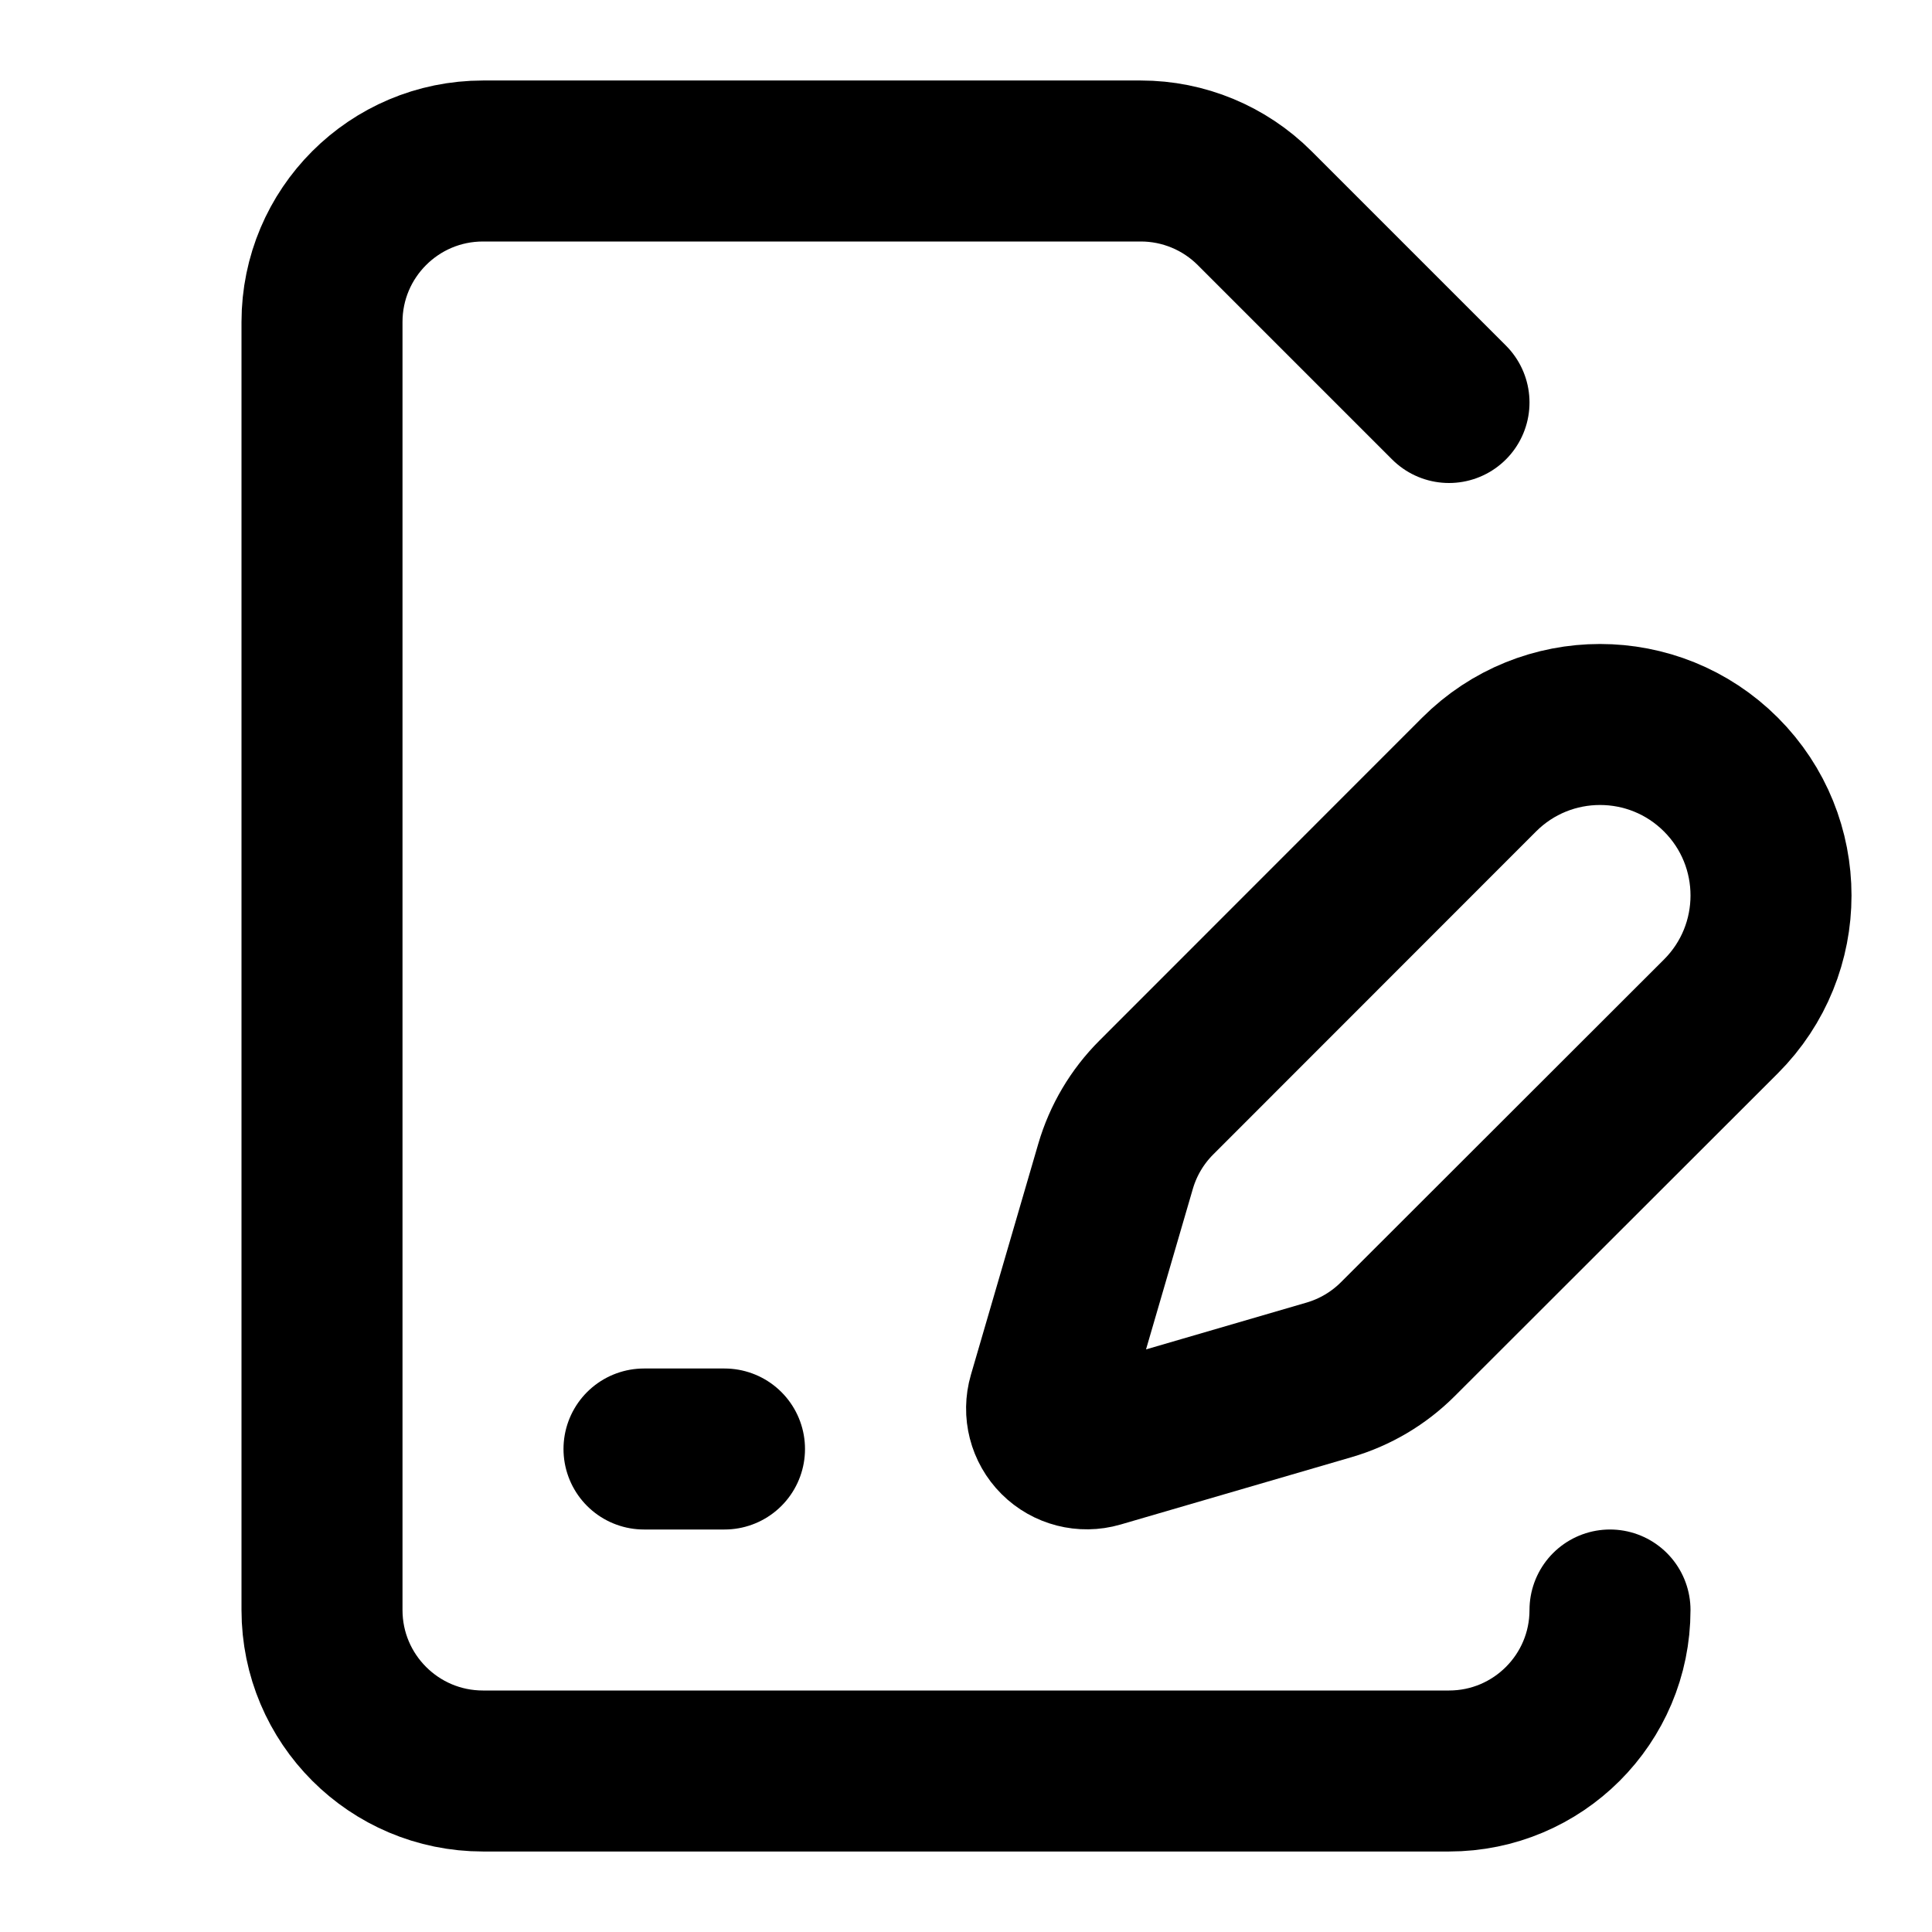
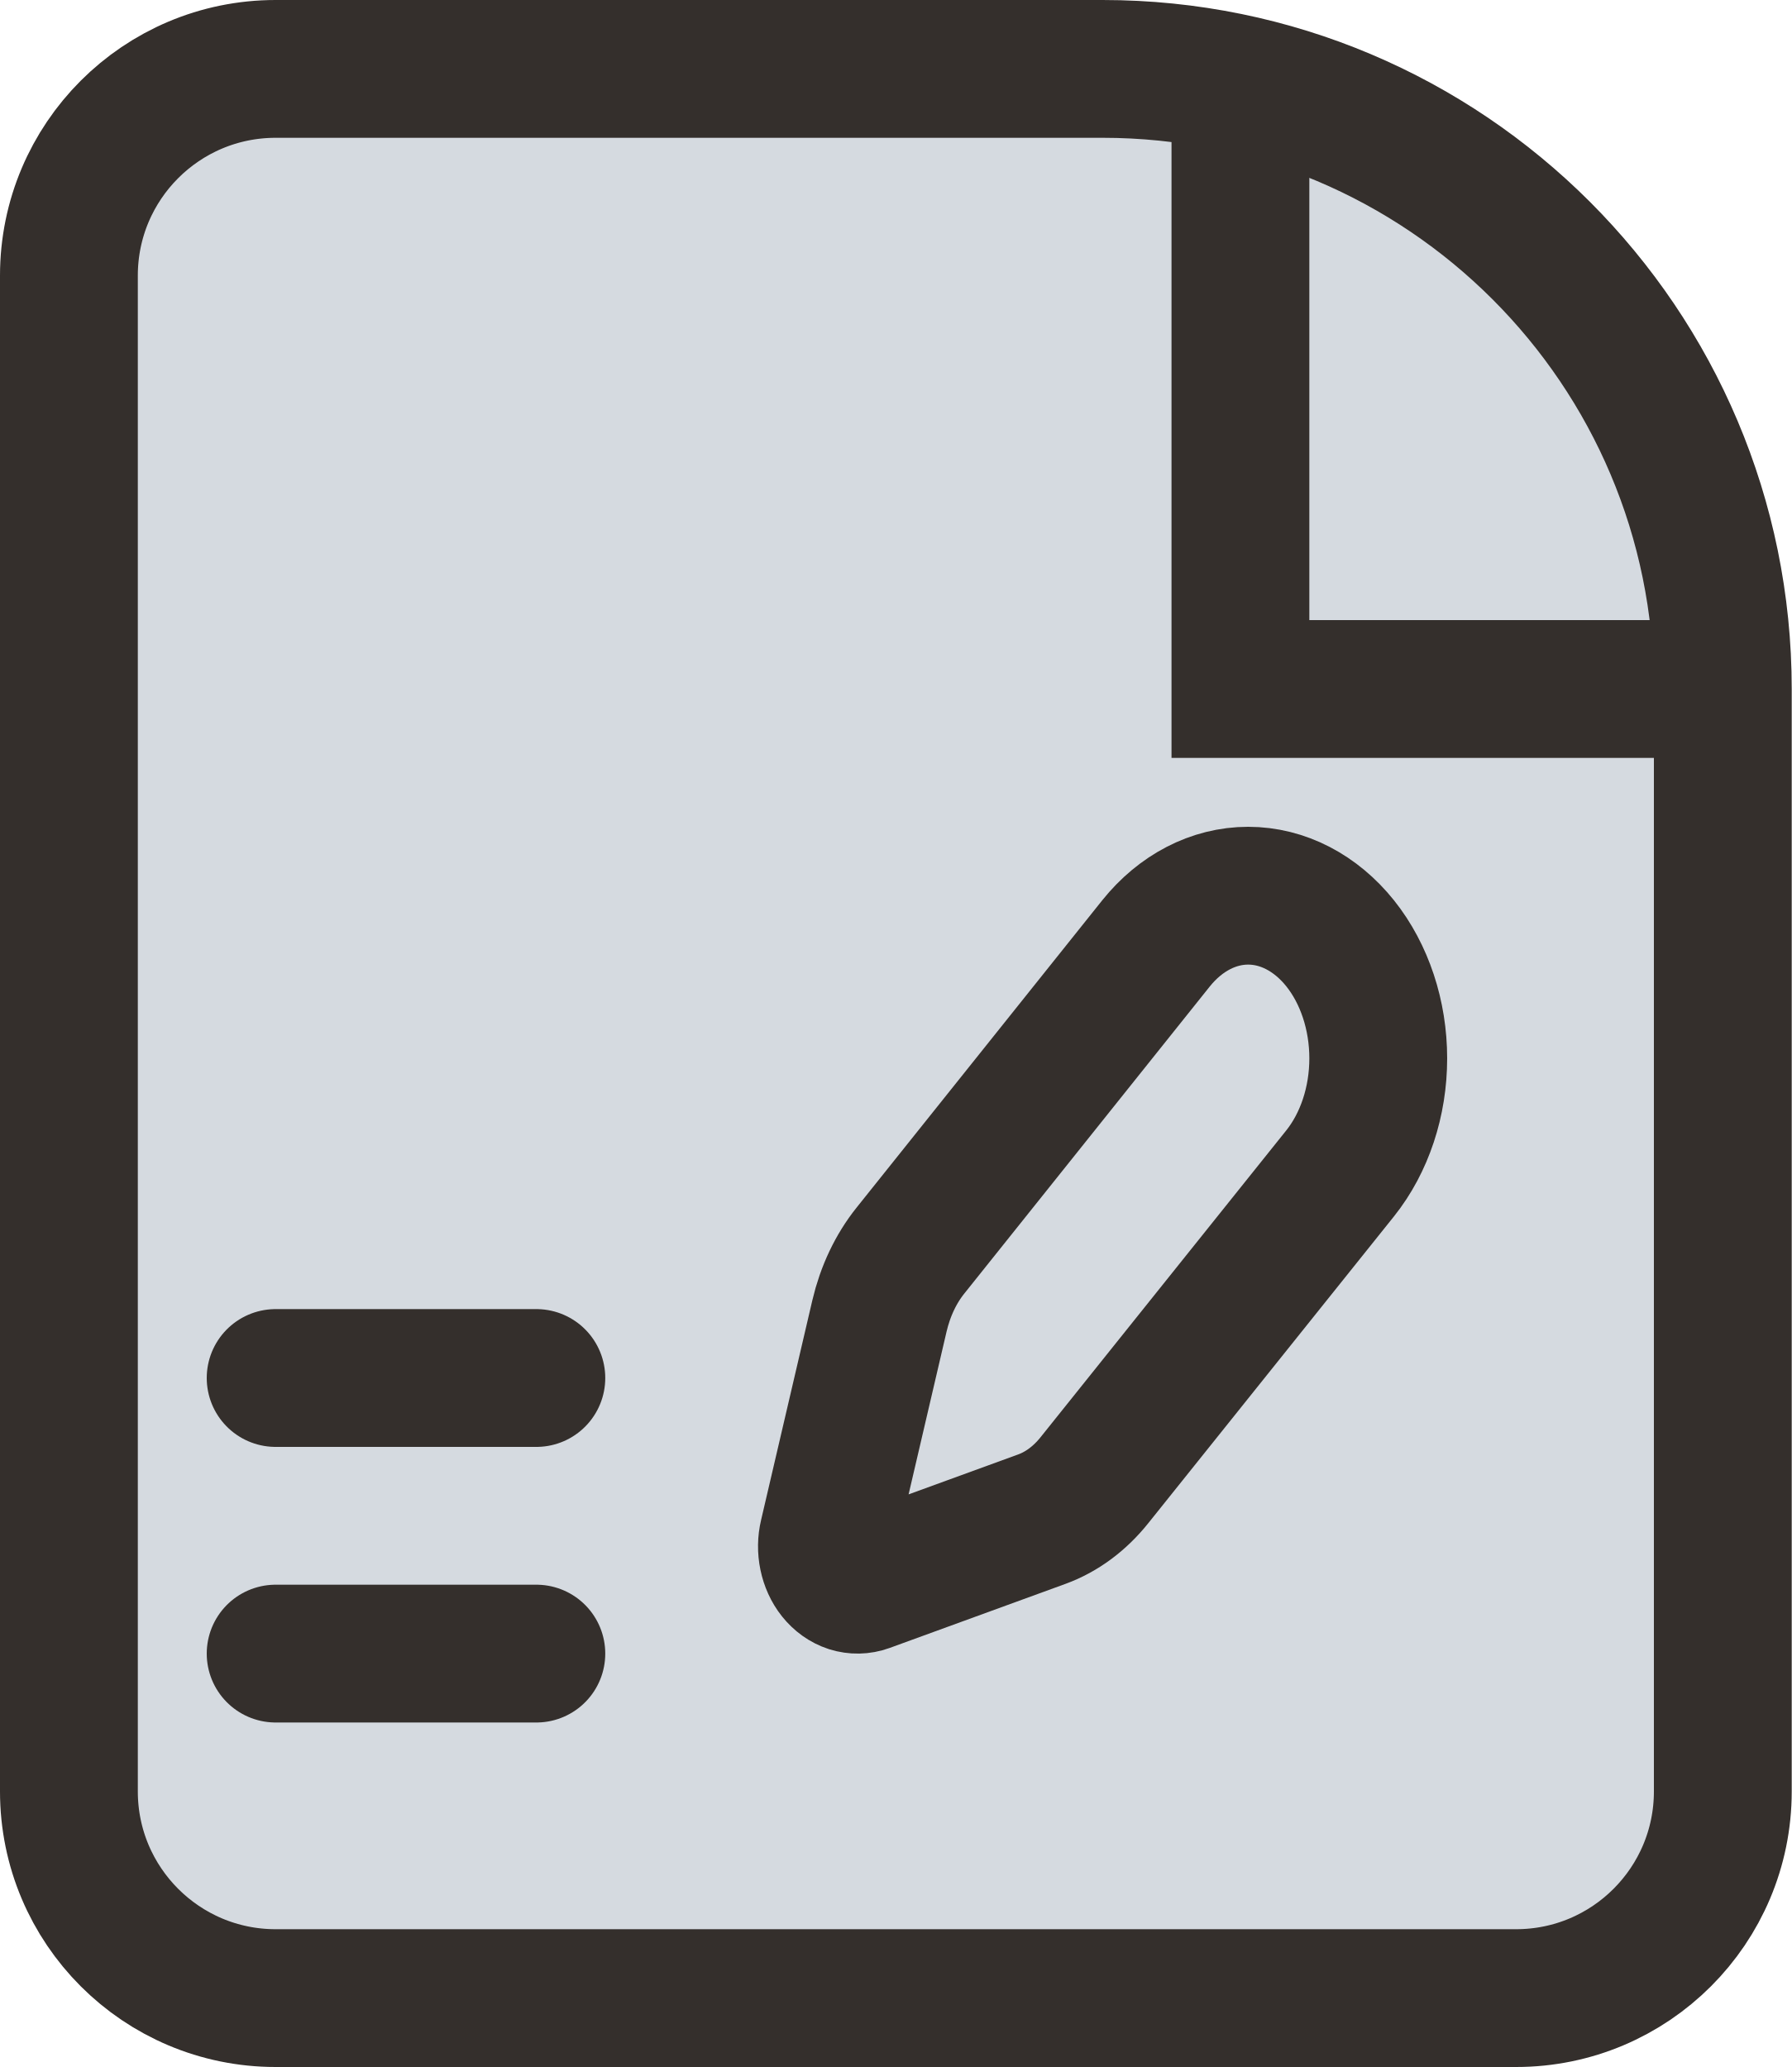
- <svg xmlns="http://www.w3.org/2000/svg" width="24" height="24" viewBox="0 0 24 24" fill="none" stroke="currentColor" stroke-width="2" stroke-linecap="round" stroke-linejoin="round" class="lucide lucide-file-pen-line-icon lucide-file-pen-line">
-   <path d="m18 5-2.414-2.414A2 2 0 0 0 14.172 2H6a2 2 0 0 0-2 2v16a2 2 0 0 0 2 2h12a2 2 0 0 0 2-2" />
-   <path d="M21.378 12.626a1 1 0 0 0-3.004-3.004l-4.01 4.012a2 2 0 0 0-.506.854l-.837 2.87a.5.5 0 0 0 .62.62l2.87-.837a2 2 0 0 0 .854-.506z" />
-   <path d="M8 18h1" />
+ <svg xmlns="http://www.w3.org/2000/svg" width="26" height="30" viewBox="0 0 26 30" fill="none">
+   <path d="M4 1H16C20.971 1 25 5.029 25 10V26C25 27.657 23.657 29 22 29H4C2.343 29 1 27.657 1 26V4C1 2.343 2.343 1 4 1Z" fill="#D5DAE0" stroke="#342F2C" stroke-width="2" />
+   <line x1="25" y1="10" x2="17" y2="10" stroke="#342F2C" stroke-width="2" />
+   <line x1="18" y1="1" x2="18" y2="9" stroke="#342F2C" stroke-width="2" />
+   <path d="M19.447 17.03C19.801 16.587 20 15.987 20 15.361C20 14.735 19.801 14.134 19.447 13.691C19.093 13.249 18.613 13 18.112 13C17.611 13 17.131 13.249 16.776 13.691L13.212 18.15C13 18.414 12.846 18.741 12.762 19.099L12.018 22.289C11.995 22.384 11.994 22.486 12.014 22.582C12.034 22.679 12.074 22.767 12.13 22.837C12.187 22.908 12.257 22.958 12.334 22.983C12.411 23.007 12.492 23.006 12.569 22.978L15.12 22.048C15.407 21.943 15.668 21.75 15.88 21.485L19.447 17.03Z" stroke="#342F2C" stroke-width="2" stroke-linecap="round" stroke-linejoin="round" />
+   <path d="M4 20H7.783" stroke="#342F2C" stroke-width="2" stroke-linecap="round" stroke-linejoin="round" />
+   <path d="M4 24H7.783" stroke="#342F2C" stroke-width="2" stroke-linecap="round" stroke-linejoin="round" />
</svg>
